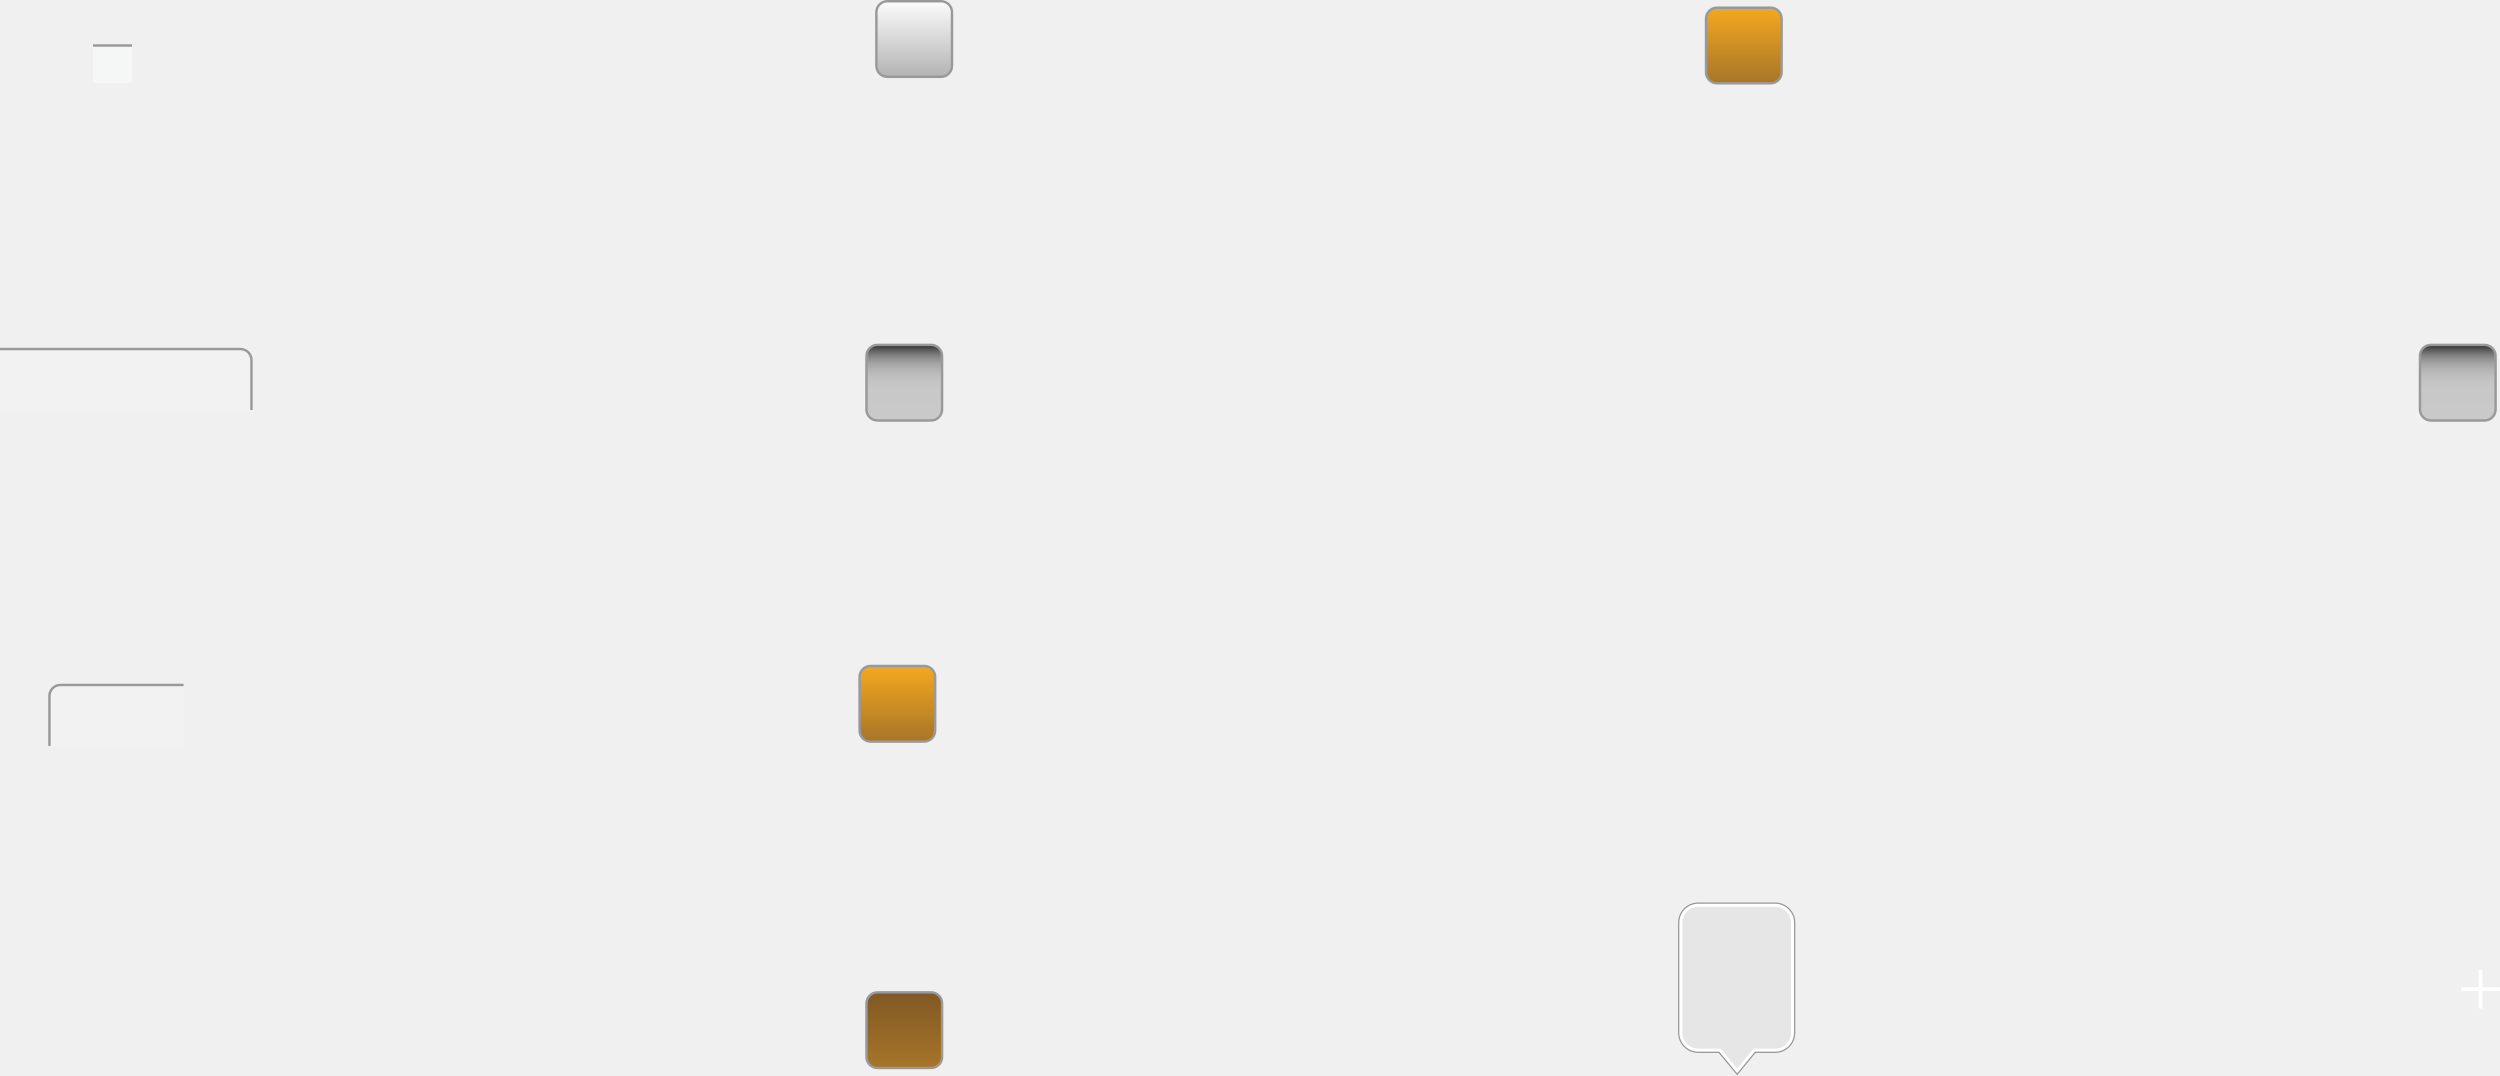
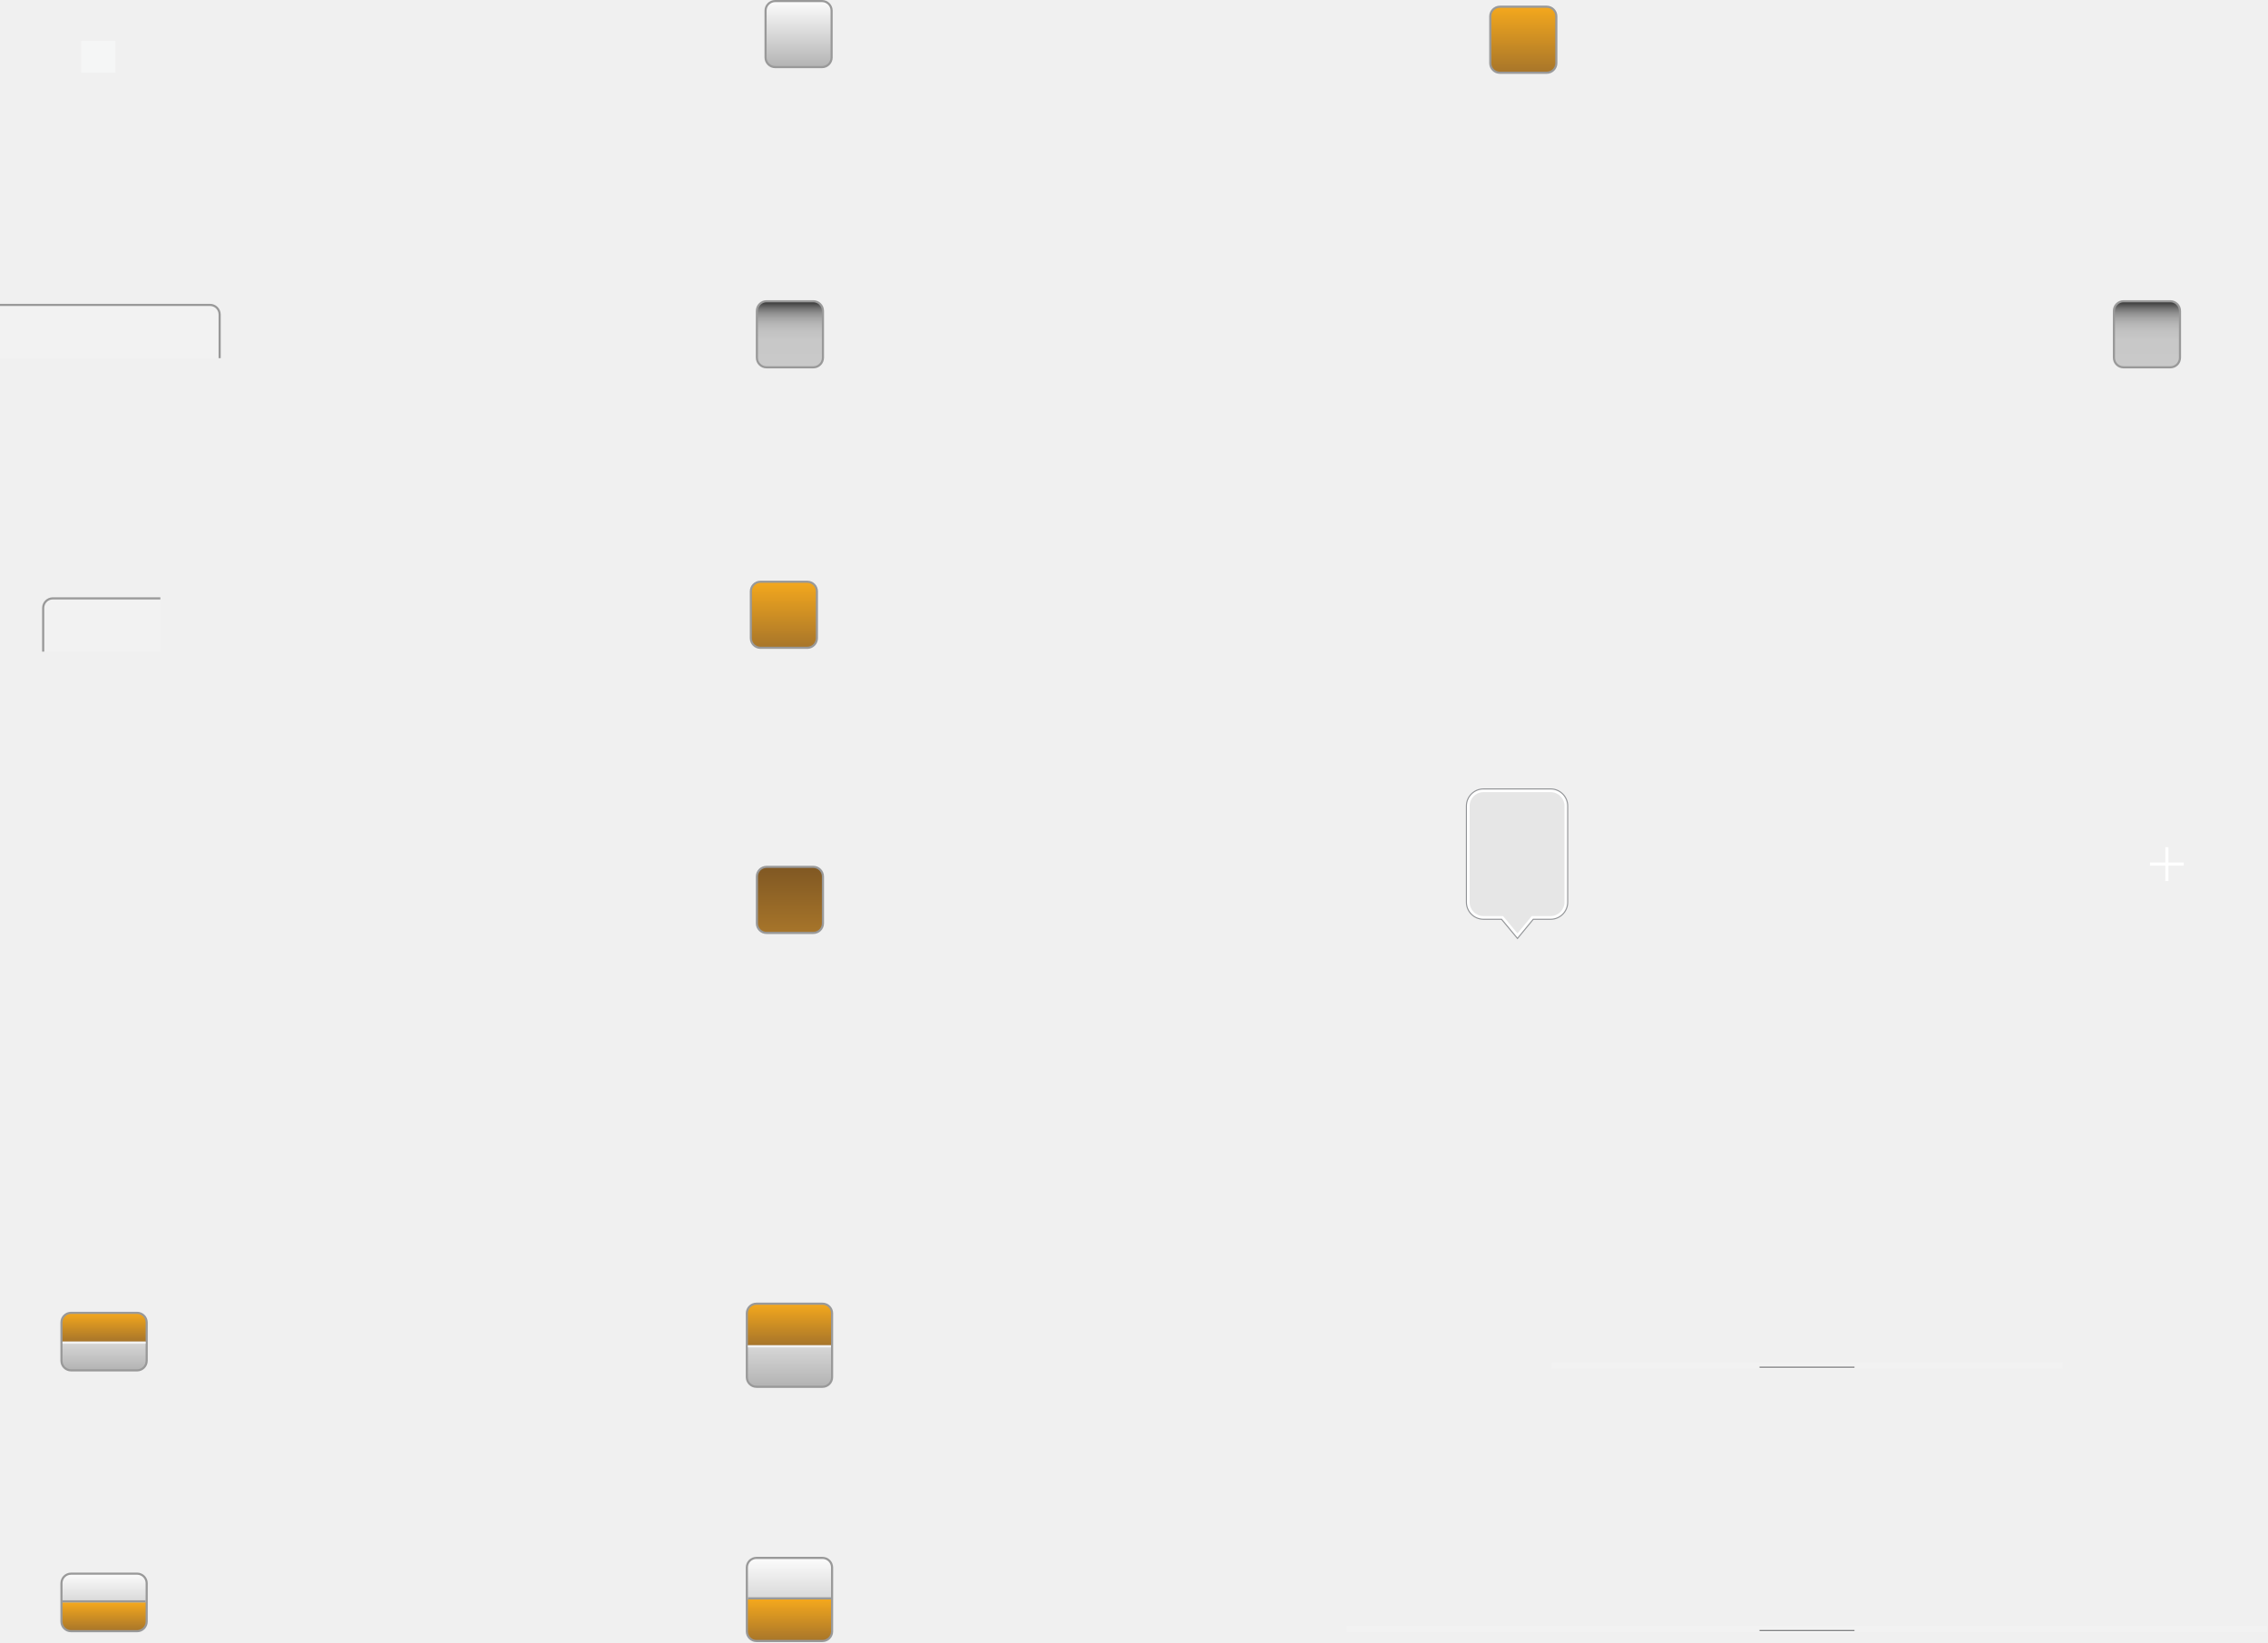
- <svg xmlns="http://www.w3.org/2000/svg" version="1.1" id="vkb-layer" x="0px" y="0px" width="2050px" height="882px" viewBox="0 0 2050 882" style="enable-background:new 0 0 2050 882;" xml:space="preserve">
+ <svg xmlns="http://www.w3.org/2000/svg" version="1.1" id="vkb-layer" x="0px" y="0px" width="2129px" height="1542px" viewBox="0 0 2129 1542" style="enable-background:new 0 0 2129 1542;" xml:space="preserve">
  <g id="vkb">
    <g id="keyboard-magnifier-background">
      <path style="fill:#E6E6E6;" d="M1438.587,861.387l-14.106,17.164l-14.259-17.164h-17.675c-7.995,0-14.5-6.506-14.5-14.5v-90.336    c0-7.994,6.505-14.5,14.5-14.5h63.072c7.995,0,14.5,6.506,14.5,14.5v90.336c0,7.994-6.505,14.5-14.5,14.5H1438.587z" />
      <path style="fill:#FFFFFF;" d="M1424.486,880.906l-14.969-18.02h-16.971c-8.822,0-16-7.178-16-16v-90.336c0-8.822,7.178-16,16-16    h63.072c8.822,0,16,7.178,16,16v90.336c0,8.822-7.178,16-16,16h-16.323L1424.486,880.906L1424.486,880.906z M1392.547,743.551    c-7.168,0-13,5.832-13,13v90.336c0,7.168,5.832,13,13,13h18.379l13.549,16.311l13.403-16.311h17.741c7.168,0,13-5.832,13-13    v-90.336c0-7.168-5.832-13-13-13H1392.547L1392.547,743.551z" />
      <path style="fill:#929497;" d="M1455.619,740.051h-63.072c-9.098,0-16.5,7.402-16.5,16.5v90.336c0,9.098,7.402,16.5,16.5,16.5    h16.736l15.205,18.305l15.044-18.305h16.087c9.098,0,16.5-7.402,16.5-16.5v-90.336    C1472.119,747.453,1464.717,740.051,1455.619,740.051z M1471.119,846.887c0,8.547-6.953,15.5-15.5,15.5h-16.56l-14.575,17.734    l-14.732-17.734h-17.205c-8.547,0-15.5-6.953-15.5-15.5v-90.336c0-8.547,6.953-15.5,15.5-15.5h63.072    c8.547,0,15.5,6.953,15.5,15.5V846.887z" />
    </g>
    <g id="keyboard-magnifier-focuspoint">
      <g>
        <polygon style="fill:#FFFFFF;" points="2035.578,826.938 2032.578,826.938 2032.578,795.23 2035.578,795.23 2035.578,826.938         " />
      </g>
      <g>
        <polygon style="fill:#FFFFFF;" points="2018.223,812.582 2018.223,809.582 2049.931,809.582 2049.931,812.582 2018.223,812.582         " />
      </g>
    </g>
    <g id="keyboard-key-background-pressed-selected">
      <linearGradient id="SVGID_1_" gradientUnits="userSpaceOnUse" x1="741.504" y1="875.721" x2="741.504" y2="813.721">
        <stop offset="0" style="stop-color:#A7752A" />
        <stop offset="1" style="stop-color:#805823" />
      </linearGradient>
      <path style="fill:url(#SVGID_1_);" d="M719.504,875.721c-4.963,0-9-4.037-9-9v-44c0-4.963,4.037-9,9-9h44c4.963,0,9,4.037,9,9v44    c0,4.963-4.037,9-9,9H719.504z" />
      <path style="fill:#999999;" d="M763.504,814.721c4.411,0,8,3.59,8,8v44c0,4.41-3.589,8-8,8h-44c-4.411,0-8-3.59-8-8v-44    c0-4.41,3.589-8,8-8H763.504 M763.504,812.721h-44c-5.5,0-10,4.5-10,10v44c0,5.5,4.5,10,10,10h44c5.5,0,10-4.5,10-10v-44    C773.504,817.221,769.004,812.721,763.504,812.721L763.504,812.721z" />
    </g>
    <g id="keyboard-key-background-selected">
      <linearGradient id="SVGID_2_" gradientUnits="userSpaceOnUse" x1="735.841" y1="608.08" x2="735.841" y2="546.08">
        <stop offset="0" style="stop-color:#A7752A" />
        <stop offset="1" style="stop-color:#F4A81D" />
      </linearGradient>
-       <path style="fill:url(#SVGID_2_);" d="M713.841,608.08c-4.963,0-9-4.037-9-9v-44c0-4.963,4.037-9,9-9h44c4.963,0,9,4.037,9,9v44    c0,4.963-4.037,9-9,9H713.841z" />
+       <path style="fill:url(#SVGID_2_);" d="M713.841,608.08c-4.963,0-9-4.038-9-9v-44c0-4.963,4.037-9,9-9h44c4.963,0,9,4.037,9,9v44    c0,4.962-4.037,9-9,9H713.841z" />
      <path style="fill:#999999;" d="M757.841,547.08c4.411,0,8,3.588,8,8v44c0,4.41-3.589,8-8,8h-44c-4.411,0-8-3.59-8-8v-44    c0-4.412,3.589-8,8-8H757.841 M757.841,545.08h-44c-5.5,0-10,4.5-10,10v44c0,5.5,4.5,10,10,10h44c5.5,0,10-4.5,10-10v-44    C767.841,549.58,763.341,545.08,757.841,545.08L757.841,545.08z" />
    </g>
    <g id="keyboard-tab-active">
      <linearGradient id="SVGID_3_" gradientUnits="userSpaceOnUse" x1="1429.941" y1="68.304" x2="1429.941" y2="6.304">
        <stop offset="0" style="stop-color:#A7752A" />
        <stop offset="1" style="stop-color:#F4A81D" />
      </linearGradient>
      <path style="fill:url(#SVGID_3_);" d="M1407.941,68.304c-4.963,0-9-4.037-9-9v-44c0-4.963,4.037-9,9-9h44c4.963,0,9,4.037,9,9v44    c0,4.963-4.037,9-9,9H1407.941z" />
      <path style="fill:#999999;" d="M1451.941,7.304c4.411,0,8,3.589,8,8v44c0,4.411-3.589,8-8,8h-44c-4.411,0-8-3.589-8-8v-44    c0-4.411,3.589-8,8-8H1451.941 M1451.941,5.304h-44c-5.5,0-10,4.5-10,10v44c0,5.5,4.5,10,10,10h44c5.5,0,10-4.5,10-10v-44    C1461.941,9.804,1457.441,5.304,1451.941,5.304L1451.941,5.304z" />
    </g>
    <g id="keyboard-tab-optional">
      <path style="fill:none;" d="M1407.941,335.207c-4.963,0-9-4.037-9-9v-44c0-4.963,4.037-9,9-9h44c4.963,0,9,4.037,9,9v44    c0,4.963-4.037,9-9,9H1407.941z" />
      <path style="fill:none;" d="M1451.941,274.207c4.411,0,8,3.59,8,8v44c0,4.412-3.589,8-8,8h-44c-4.411,0-8-3.588-8-8v-44    c0-4.41,3.589-8,8-8H1451.941 M1451.941,272.207h-44c-5.5,0-10,4.5-10,10v44c0,5.5,4.5,10,10,10h44c5.5,0,10-4.5,10-10v-44    C1461.941,276.707,1457.441,272.207,1451.941,272.207L1451.941,272.207z" />
    </g>
    <g id="keyboard-key-background-pressed">
      <linearGradient id="SVGID_4_" gradientUnits="userSpaceOnUse" x1="741.504" y1="344.797" x2="741.504" y2="282.797">
        <stop offset="0" style="stop-color:#C9C9C9" />
        <stop offset="0.411" style="stop-color:#C8C8C8" />
        <stop offset="0.56" style="stop-color:#C1C1C1" />
        <stop offset="0.665" style="stop-color:#B5B5B5" />
        <stop offset="0.751" style="stop-color:#A4A4A4" />
        <stop offset="0.824" style="stop-color:#8E8E8E" />
        <stop offset="0.889" style="stop-color:#737373" />
        <stop offset="0.946" style="stop-color:#535353" />
        <stop offset="0.998" style="stop-color:#2F2F2F" />
        <stop offset="1" style="stop-color:#2E2E2E" />
      </linearGradient>
      <path style="fill:url(#SVGID_4_);" d="M719.504,344.797c-4.963,0-9-4.036-9-9v-44c0-4.963,4.037-9,9-9h44c4.963,0,9,4.037,9,9v44    c0,4.964-4.037,9-9,9H719.504z" />
      <path style="fill:#999999;" d="M763.504,283.797c4.411,0,8,3.59,8,8v44c0,4.412-3.589,8-8,8h-44c-4.411,0-8-3.588-8-8v-44    c0-4.41,3.589-8,8-8H763.504 M763.504,281.797h-44c-5.5,0-10,4.5-10,10v44c0,5.5,4.5,10,10,10h44c5.5,0,10-4.5,10-10v-44    C773.504,286.297,769.004,281.797,763.504,281.797L763.504,281.797z" />
    </g>
    <g id="keyboard-toolbar-button-background-pressed">
      <linearGradient id="SVGID_5_" gradientUnits="userSpaceOnUse" x1="2015.369" y1="344.797" x2="2015.369" y2="282.797">
        <stop offset="0" style="stop-color:#C9C9C9" />
        <stop offset="0.411" style="stop-color:#C8C8C8" />
        <stop offset="0.56" style="stop-color:#C1C1C1" />
        <stop offset="0.665" style="stop-color:#B5B5B5" />
        <stop offset="0.751" style="stop-color:#A4A4A4" />
        <stop offset="0.824" style="stop-color:#8E8E8E" />
        <stop offset="0.889" style="stop-color:#737373" />
        <stop offset="0.946" style="stop-color:#535353" />
        <stop offset="0.998" style="stop-color:#2F2F2F" />
        <stop offset="1" style="stop-color:#2E2E2E" />
      </linearGradient>
      <path style="fill:url(#SVGID_5_);" d="M1993.369,344.797c-4.963,0-9-4.036-9-9v-44c0-4.963,4.037-9,9-9h44c4.963,0,9,4.037,9,9v44    c0,4.964-4.037,9-9,9H1993.369z" />
      <path style="fill:#999999;" d="M2037.369,283.797c4.411,0,8,3.59,8,8v44c0,4.412-3.589,8-8,8h-44c-4.412,0-8-3.588-8-8v-44    c0-4.41,3.588-8,8-8H2037.369 M2037.369,281.797h-44c-5.5,0-10,4.5-10,10v44c0,5.5,4.5,10,10,10h44c5.5,0,10-4.5,10-10v-44    C2047.369,286.297,2042.869,281.797,2037.369,281.797L2037.369,281.797z" />
    </g>
    <g id="keyboard-toolbar-button-background">
      <path style="fill:none;" d="M1989.391,67.304c-4.962,0-9-4.037-9-9v-44c0-4.963,4.038-9,9-9h44c4.964,0,9,4.037,9,9v44    c0,4.963-4.036,9-9,9H1989.391z" />
      <path style="fill:none;" d="M2033.391,6.304c4.412,0,8,3.589,8,8v44c0,4.411-3.588,8-8,8h-44c-4.41,0-8-3.589-8-8v-44    c0-4.411,3.59-8,8-8H2033.391 M2033.391,4.304h-44c-5.5,0-10,4.5-10,10v44c0,5.5,4.5,10,10,10h44c5.5,0,10-4.5,10-10v-44    C2043.391,8.804,2038.891,4.304,2033.391,4.304L2033.391,4.304z" />
    </g>
    <g id="keyboard-key-background">
      <linearGradient id="SVGID_6_" gradientUnits="userSpaceOnUse" x1="749.639" y1="63" x2="749.639" y2="1">
        <stop offset="0" style="stop-color:#B3B3B3" />
        <stop offset="1" style="stop-color:#FCFCFC" />
      </linearGradient>
      <path style="fill:url(#SVGID_6_);" d="M727.639,63c-4.963,0-9-4.037-9-9V10c0-4.963,4.037-9,9-9h44c4.963,0,9,4.037,9,9v44    c0,4.963-4.037,9-9,9H727.639z" />
      <path style="fill:#999999;" d="M771.639,2c4.411,0,8,3.589,8,8v44c0,4.411-3.589,8-8,8h-44c-4.411,0-8-3.589-8-8V10    c0-4.411,3.589-8,8-8H771.639 M771.639,0h-44c-5.5,0-10,4.5-10,10v44c0,5.5,4.5,10,10,10h44c5.5,0,10-4.5,10-10V10    C781.639,4.5,777.139,0,771.639,0L771.639,0z" />
    </g>
    <g id="keyboard-tabs-background">
      <path style="fill:#F2F2F2;" d="M205.188,336.207v-40.986c0-4.4-3.6-8-8-8H0v48.986H205.188z" />
      <path style="fill:#999999;" d="M197.188,287.221c4.4,0,8,3.6,8,8v40.986h2v-40.986c0-5.5-4.5-10-10-10L0,285.222v1.999H197.188z" />
    </g>
    <g id="keyboard-toolbar-background">
      <path style="fill:#F2F2F2;" d="M41.536,611.666V570.68c0-4.4,3.6-8,8-8h101v48.986H41.536z" />
      <path style="fill:#999999;" d="M49.536,562.68c-4.4,0-8,3.6-8,8v40.986h-2V570.68c0-5.5,4.5-10,10-10l101,0.002v1.998H49.536z" />
    </g>
    <g id="keyboard-background">
      <polyline style="fill:#F5F6F6;" points="108.275,68.304 76.276,68.304 76.276,38.304 108.275,38.304   " />
-       <rect x="76.276" y="36.304" style="fill:#999999;" width="32" height="2" />
+     </g>
+     <g id="keyboard-handle-portrait">
+       <rect x="1456.335" y="1278.91" style="fill:#F2F2F2;" width="480" height="6" />
+       <rect x="1651.672" y="1283.91" style="fill:#FFFFFF;" width="89.157" height="1" />
+       <rect x="1651.672" y="1282.91" style="fill:#6E6F71;" width="89.157" height="1" />
+     </g>
+     <g id="keyboard-handle-landscape">
+       <rect x="1264.335" y="1526.062" style="fill:#F2F2F2;" width="864" height="6" />
+       <rect x="1651.672" y="1531.062" style="fill:#FFFFFF;" width="89.157" height="1" />
+       <rect x="1651.672" y="1530.062" style="fill:#6E6F71;" width="89.157" height="1" />
+     </g>
+     <g id="keyboard-key-ace-selected-landscape">
+       <linearGradient id="SVGID_7_" gradientUnits="userSpaceOnUse" x1="97.7" y1="1531.16" x2="97.7" y2="1477.16">
+         <stop offset="0" style="stop-color:#B3B3B3" />
+         <stop offset="1" style="stop-color:#FCFCFC" />
+       </linearGradient>
+       <path style="fill:url(#SVGID_7_);" d="M137.7,1504.16v-18c0-4.961-4.037-9-9-9H66.699c-4.962,0-9,4.039-9,9v18H57.7v18    c0,4.963,4.038,9,9,9h62.001c4.962,0,9-4.037,9-9L137.7,1504.16L137.7,1504.16z" />
+       <linearGradient id="SVGID_8_" gradientUnits="userSpaceOnUse" x1="687.583" y1="-75.082" x2="687.583" y2="-102.082" gradientTransform="matrix(-1 0 0 -1 785.2832 1429.078)">
+         <stop offset="0" style="stop-color:#F4A81D" />
+         <stop offset="1" style="stop-color:#A7752A" />
+       </linearGradient>
+       <path style="fill:url(#SVGID_8_);" d="M137.7,1504.16v18c0,4.963-4.037,9-9,9H66.699c-4.962,0-9-4.037-9-9v-18H137.7z" />
+       <path style="fill:#999999;" d="M128.701,1476.16H66.7c-5.5,0-10,4.5-10,10v18v18c0,5.5,4.5,10,10,10h62.001c5.5,0,10-4.5,10-10    v-18v-18C138.701,1480.66,134.201,1476.16,128.701,1476.16z M136.701,1522.16c0,4.41-3.589,8-8,8H66.7c-4.411,0-8-3.59-8-8v-18    v-18c0-4.41,3.589-8,8-8h62.001c4.411,0,8,3.59,8,8v18V1522.16z" />
+       <rect x="58.699" y="1502.16" style="fill:#999999;" width="78.002" height="2" />
+     </g>
+     <g id="keyboard-key-sym-selected-landscape">
+       <linearGradient id="SVGID_9_" gradientUnits="userSpaceOnUse" x1="97.7" y1="1286.338" x2="97.7" y2="1232.338">
+         <stop offset="0" style="stop-color:#B3B3B3" />
+         <stop offset="1" style="stop-color:#FCFCFC" />
+       </linearGradient>
+       <path style="fill:url(#SVGID_9_);" d="M137.7,1259.338v-18c0-4.961-4.037-9-9-9H66.699c-4.962,0-9,4.039-9,9v18H57.7v18    c0,4.963,4.038,9,9,9h62.001c4.962,0,9-4.037,9-9L137.7,1259.338L137.7,1259.338z" />
+       <linearGradient id="SVGID_10_" gradientUnits="userSpaceOnUse" x1="-10551.309" y1="4772.264" x2="-10551.309" y2="4799.264" gradientTransform="matrix(1 0 0 1 10649.008 -3539.961)">
+         <stop offset="0" style="stop-color:#F4A81D" />
+         <stop offset="1" style="stop-color:#A7752A" />
+       </linearGradient>
+       <path style="fill:url(#SVGID_10_);" d="M57.699,1259.303v-18c0-4.963,4.037-9,9-9H128.7c4.961,0,9,4.037,9,9v18H57.699z" />
+       <path style="fill:#999999;" d="M128.701,1231.338H66.7c-5.5,0-10,4.5-10,10v18v18c0,5.5,4.5,10,10,10h62.001c5.5,0,10-4.5,10-10    v-18v-18C138.701,1235.838,134.201,1231.338,128.701,1231.338z M136.701,1277.338c0,4.41-3.589,8-8,8H66.7c-4.411,0-8-3.59-8-8    v-18v-18c0-4.41,3.589-8,8-8h62.001c4.411,0,8,3.59,8,8v18V1277.338z" />
+       <rect x="58.699" y="1259.338" style="fill:#F2F2F2;" width="78.002" height="2" />
+     </g>
+     <g id="keyboard-key-ace-selected-portrait">
+       <linearGradient id="SVGID_11_" gradientUnits="userSpaceOnUse" x1="741.078" y1="1540.369" x2="741.078" y2="1462.369">
+         <stop offset="0" style="stop-color:#B3B3B3" />
+         <stop offset="1" style="stop-color:#FCFCFC" />
+       </linearGradient>
+       <path style="fill:url(#SVGID_11_);" d="M781.077,1501.369v-30c0-4.961-4.037-9-9-9h-62c-4.963,0-9,4.039-9,9v30l0,0v30    c0,4.963,4.038,9,9,9h62.002c4.961,0,9-4.037,9-9v-30H781.077z" />
+       <linearGradient id="SVGID_12_" gradientUnits="userSpaceOnUse" x1="44.206" y1="-72.29" x2="44.206" y2="-111.29" gradientTransform="matrix(-1 0 0 -1 785.2832 1429.078)">
+         <stop offset="0" style="stop-color:#F4A81D" />
+         <stop offset="1" style="stop-color:#A7752A" />
+       </linearGradient>
+       <path style="fill:url(#SVGID_12_);" d="M781.077,1501.369v30c0,4.963-4.037,9-9,9h-62c-4.963,0-9-4.037-9-9v-30H781.077z" />
+       <path style="fill:#999999;" d="M772.079,1461.369h-62.002c-5.5,0-10,4.5-10,10v30v30c0,5.5,4.5,10,10,10h62.002    c5.5,0,10-4.5,10-10v-30v-30C782.079,1465.869,777.579,1461.369,772.079,1461.369z M780.079,1531.369c0,4.41-3.59,8-8,8h-62.002    c-4.411,0-8-3.59-8-8v-30v-30c0-4.41,3.589-8,8-8h62.002c4.41,0,8,3.59,8,8v30V1531.369z" />
+       <rect x="702.077" y="1499.369" style="fill:#999999;" width="78.002" height="2" />
+     </g>
+     <g id="keyboard-key-sym-selected-portrait">
+       <linearGradient id="SVGID_13_" gradientUnits="userSpaceOnUse" x1="741.079" y1="1301.752" x2="741.079" y2="1223.752">
+         <stop offset="0" style="stop-color:#B3B3B3" />
+         <stop offset="1" style="stop-color:#FCFCFC" />
+       </linearGradient>
+       <path style="fill:url(#SVGID_13_);" d="M781.079,1262.787l-0.002-30.035c0-4.961-4.036-9-9-9h-62c-4.962,0-9,4.039-9,9v30.035    h0.002v29.965c0,4.963,4.038,9,9,9h62.001c4.962,0,9-4.037,9-9L781.079,1262.787L781.079,1262.787z" />
+       <linearGradient id="SVGID_14_" gradientUnits="userSpaceOnUse" x1="-9907.93" y1="4763.678" x2="-9907.93" y2="4802.713" gradientTransform="matrix(1 0 0 1 10649.008 -3539.961)">
+         <stop offset="0" style="stop-color:#F4A81D" />
+         <stop offset="1" style="stop-color:#A7752A" />
+       </linearGradient>
+       <path style="fill:url(#SVGID_14_);" d="M701.077,1262.752v-30.035c0-4.963,4.037-9,9-9h62c4.963,0,9,4.037,9,9l0.002,30.035    H701.077z" />
+       <path style="fill:#999999;" d="M772.079,1222.752h-62.002c-5.5,0-10,4.5-10,10l0.002,30.035v29.965c0,5.5,4.5,10,10,10h62.001    c5.5,0,10-4.5,10-10v-29.965l-0.001-30.035C782.079,1227.252,777.579,1222.752,772.079,1222.752z M780.08,1292.752    c0,4.41-3.589,8-8,8h-62.001c-4.411,0-8-3.59-8-8v-29.965l-0.002-30.035c0-4.41,3.59-8,8-8h62.002c4.41,0,8,3.59,8,8l0.001,30.035    V1292.752z" />
+       <rect x="702.077" y="1262.787" style="fill:#F2F2F2;" width="78.003" height="2" />
    </g>
  </g>
</svg>
